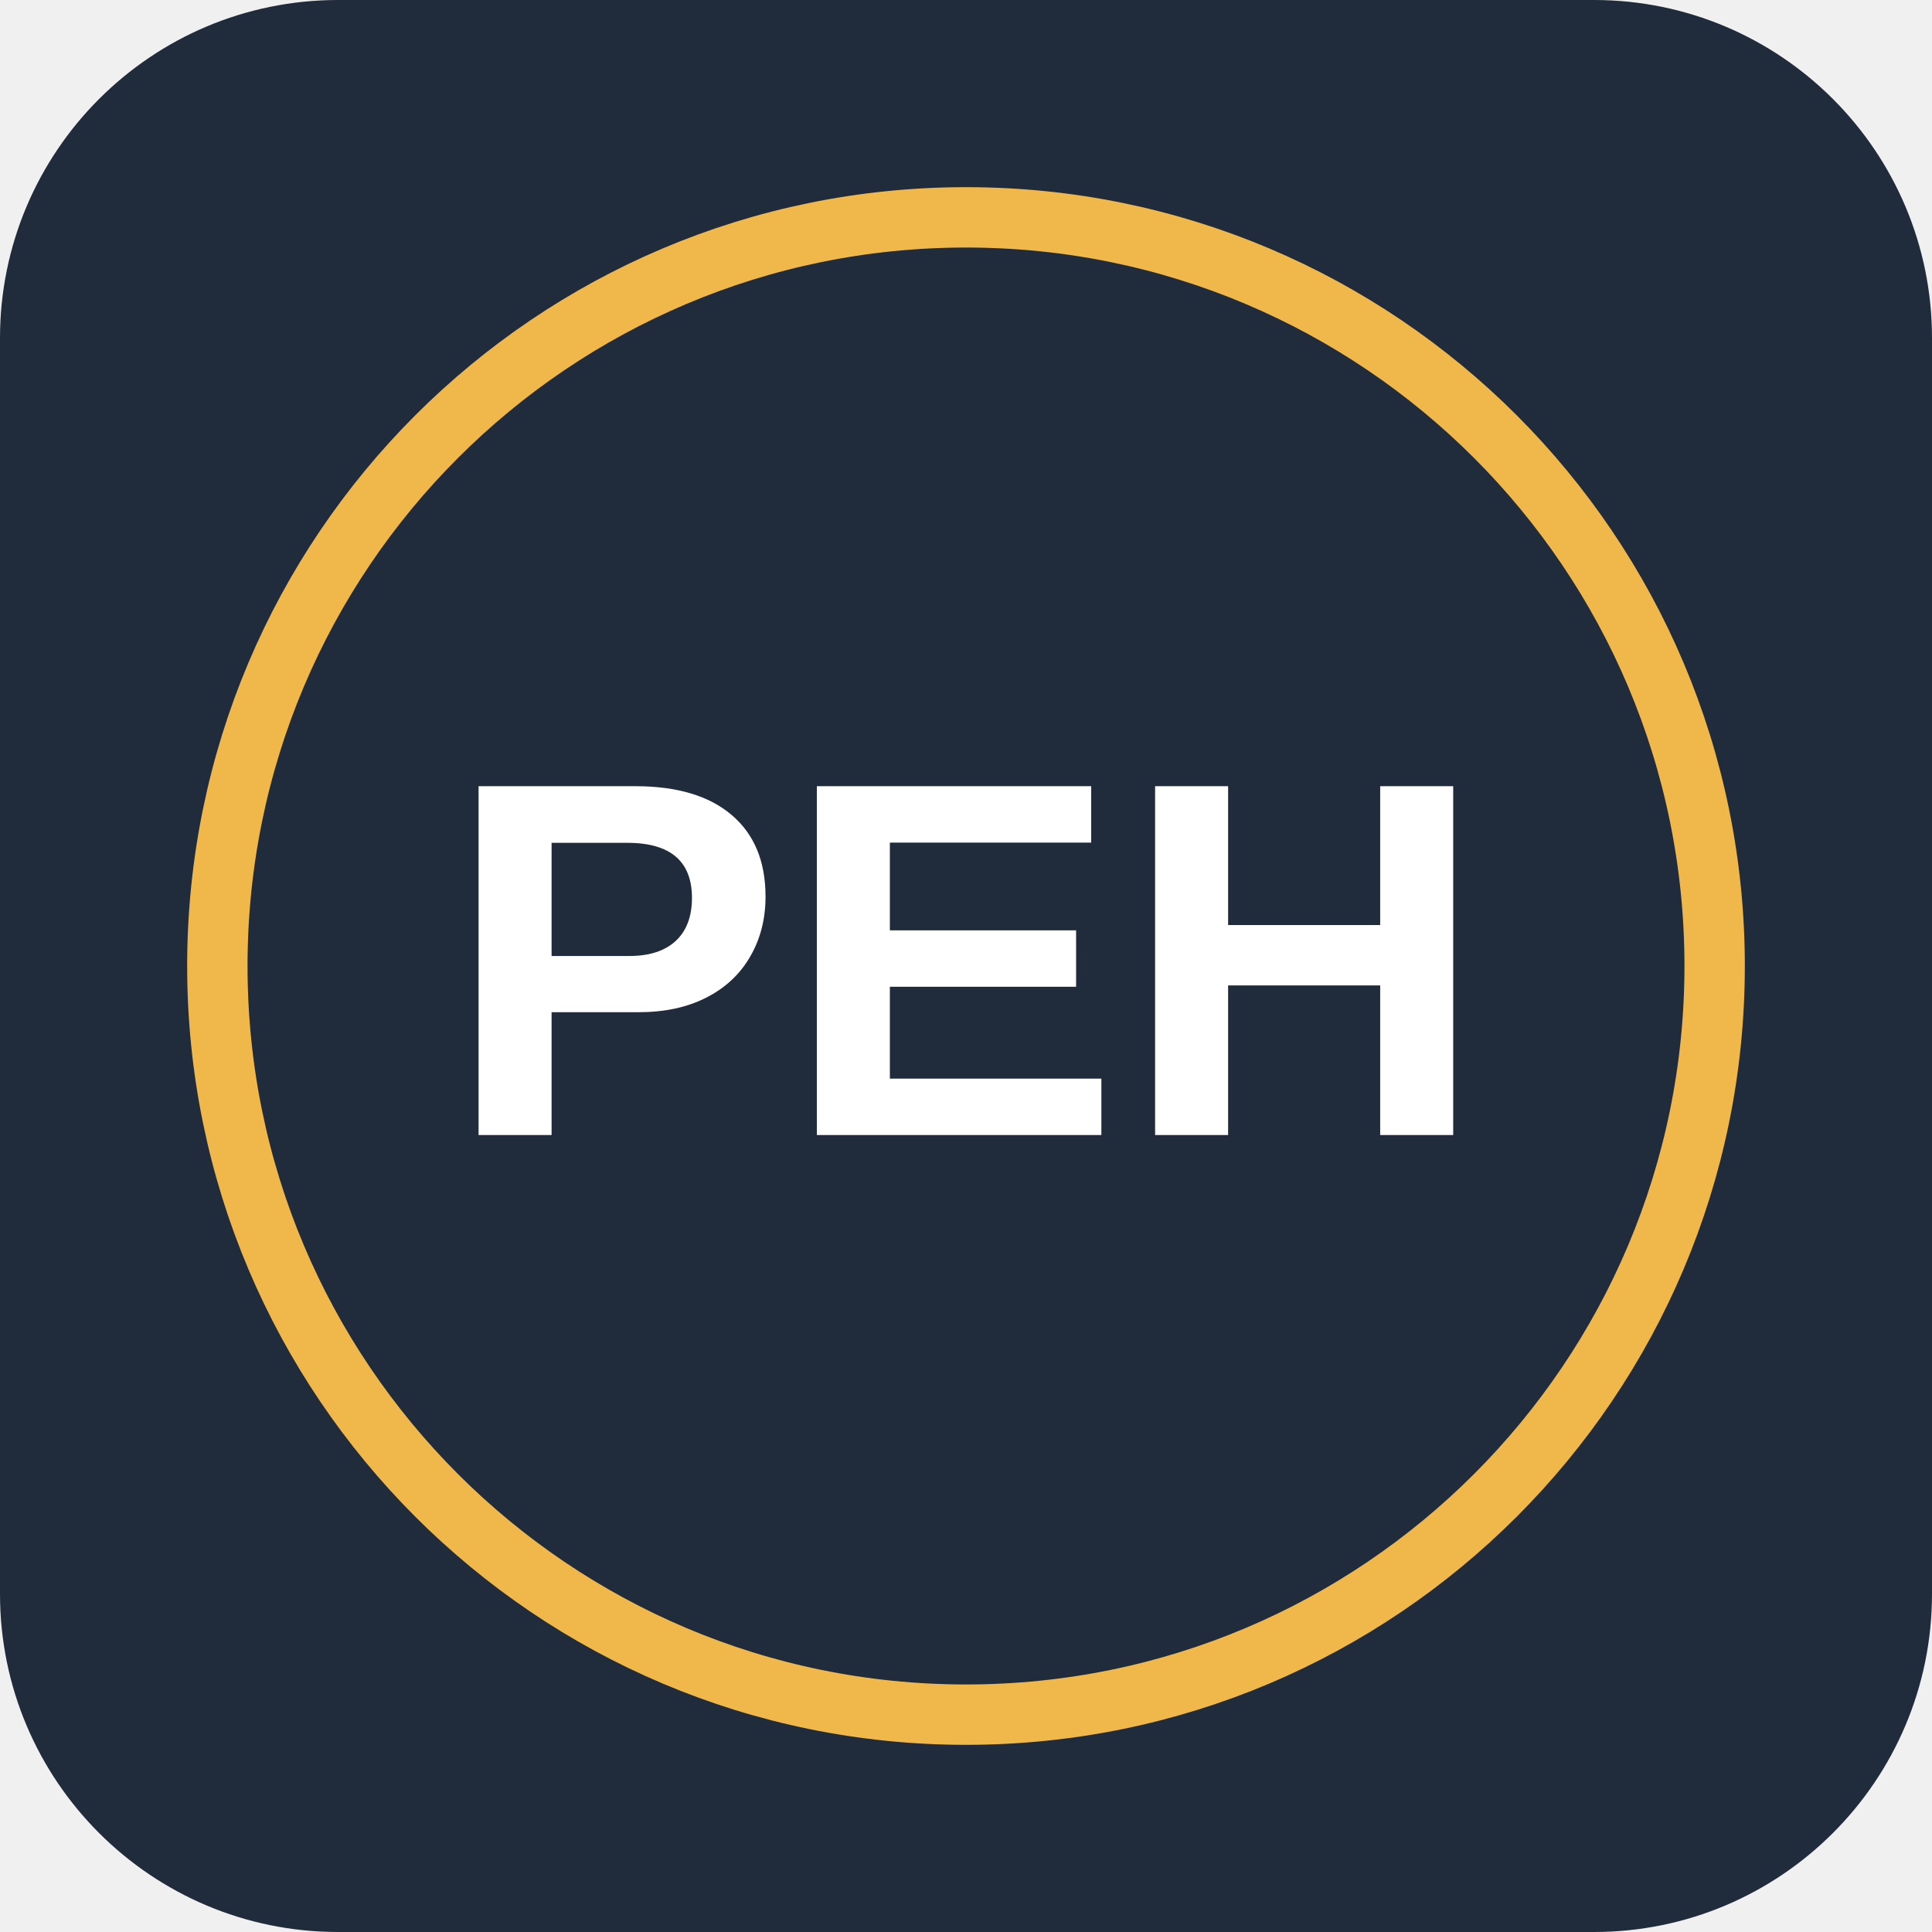
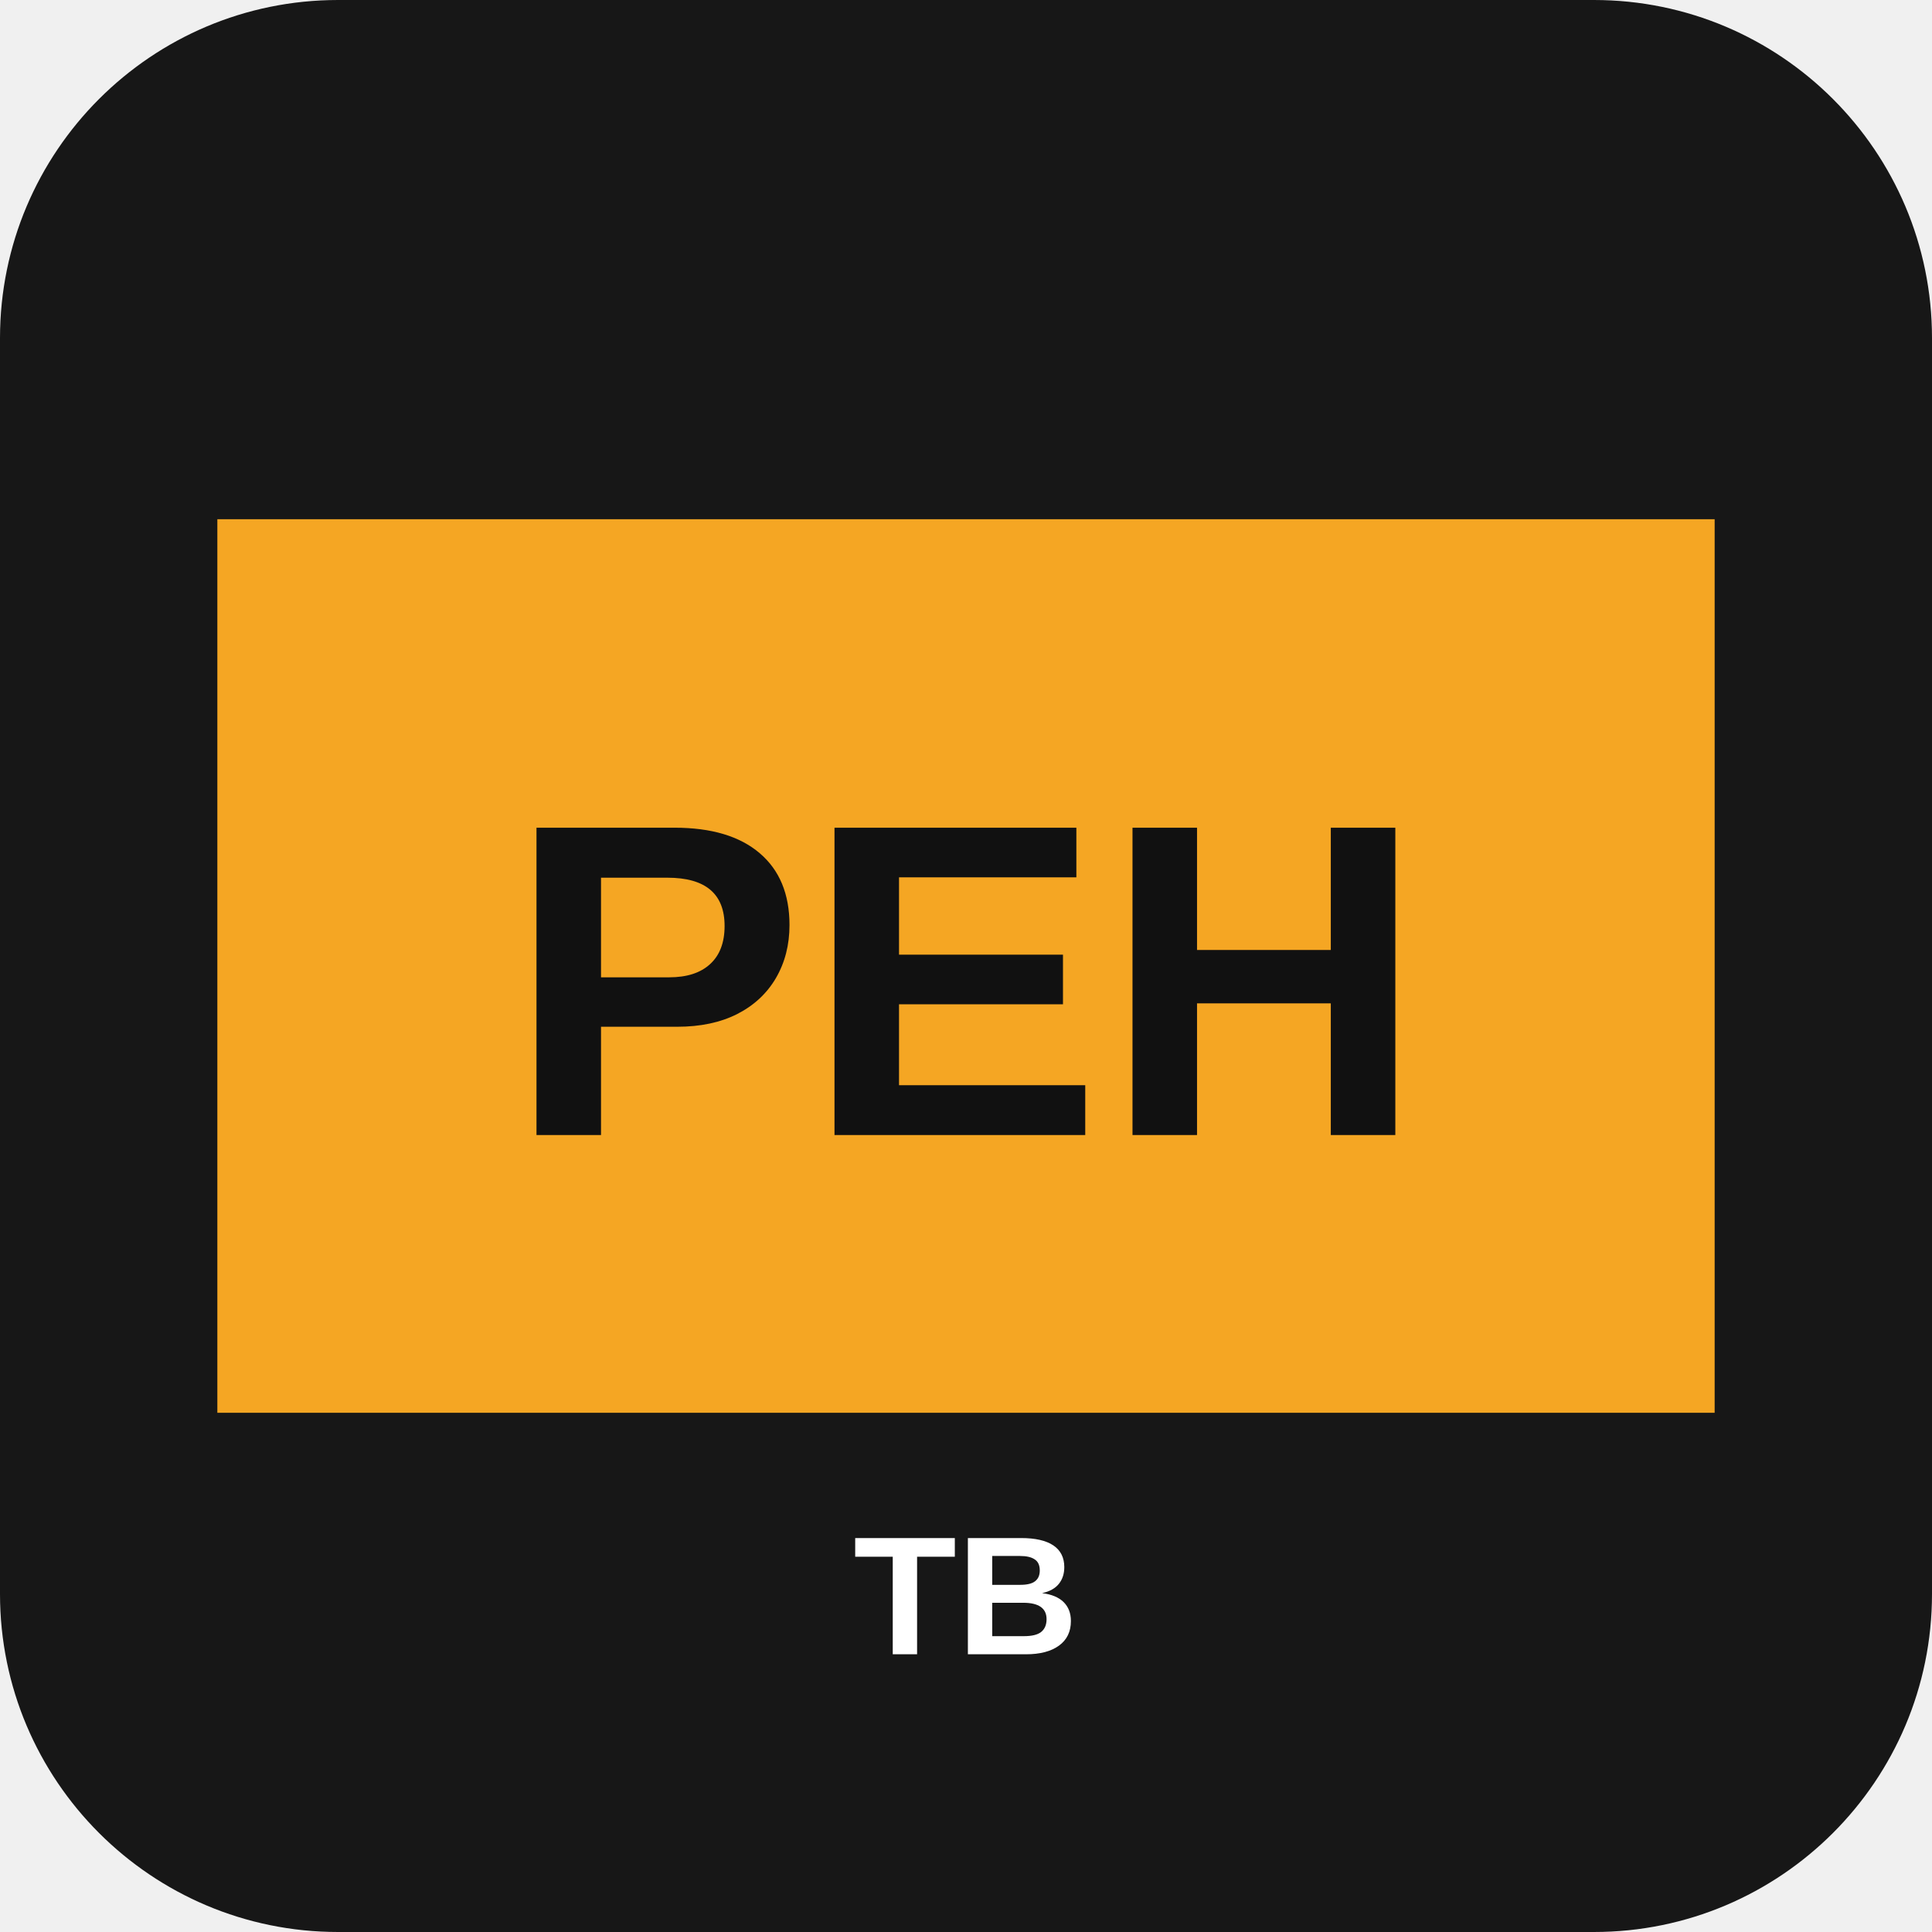
<svg xmlns="http://www.w3.org/2000/svg" viewBox="0 0 160 160">
-   <rect width="160" height="160" rx="28" fill="#202b3b" />
-   <circle cx="80" cy="80" r="62" fill="none" stroke="#f0b84b" stroke-width="5" />
-   <text x="80" y="94" text-anchor="middle" font-family="Arial,sans-serif" font-size="42" font-weight="700" fill="#fff">РЕН</text>
+   <rect width="160" height="160" rx="28" fill="#171717" />
+   <path d="M18 43h124v74H18z" fill="#f5a623" />
+   <text x="80" y="94" text-anchor="middle" font-family="Arial,sans-serif" font-size="37" font-weight="900" fill="#111">РЕН</text>
+   <text x="80" y="137" text-anchor="middle" font-family="Arial,sans-serif" font-size="14" font-weight="700" fill="#fff">ТВ</text>
</svg>
